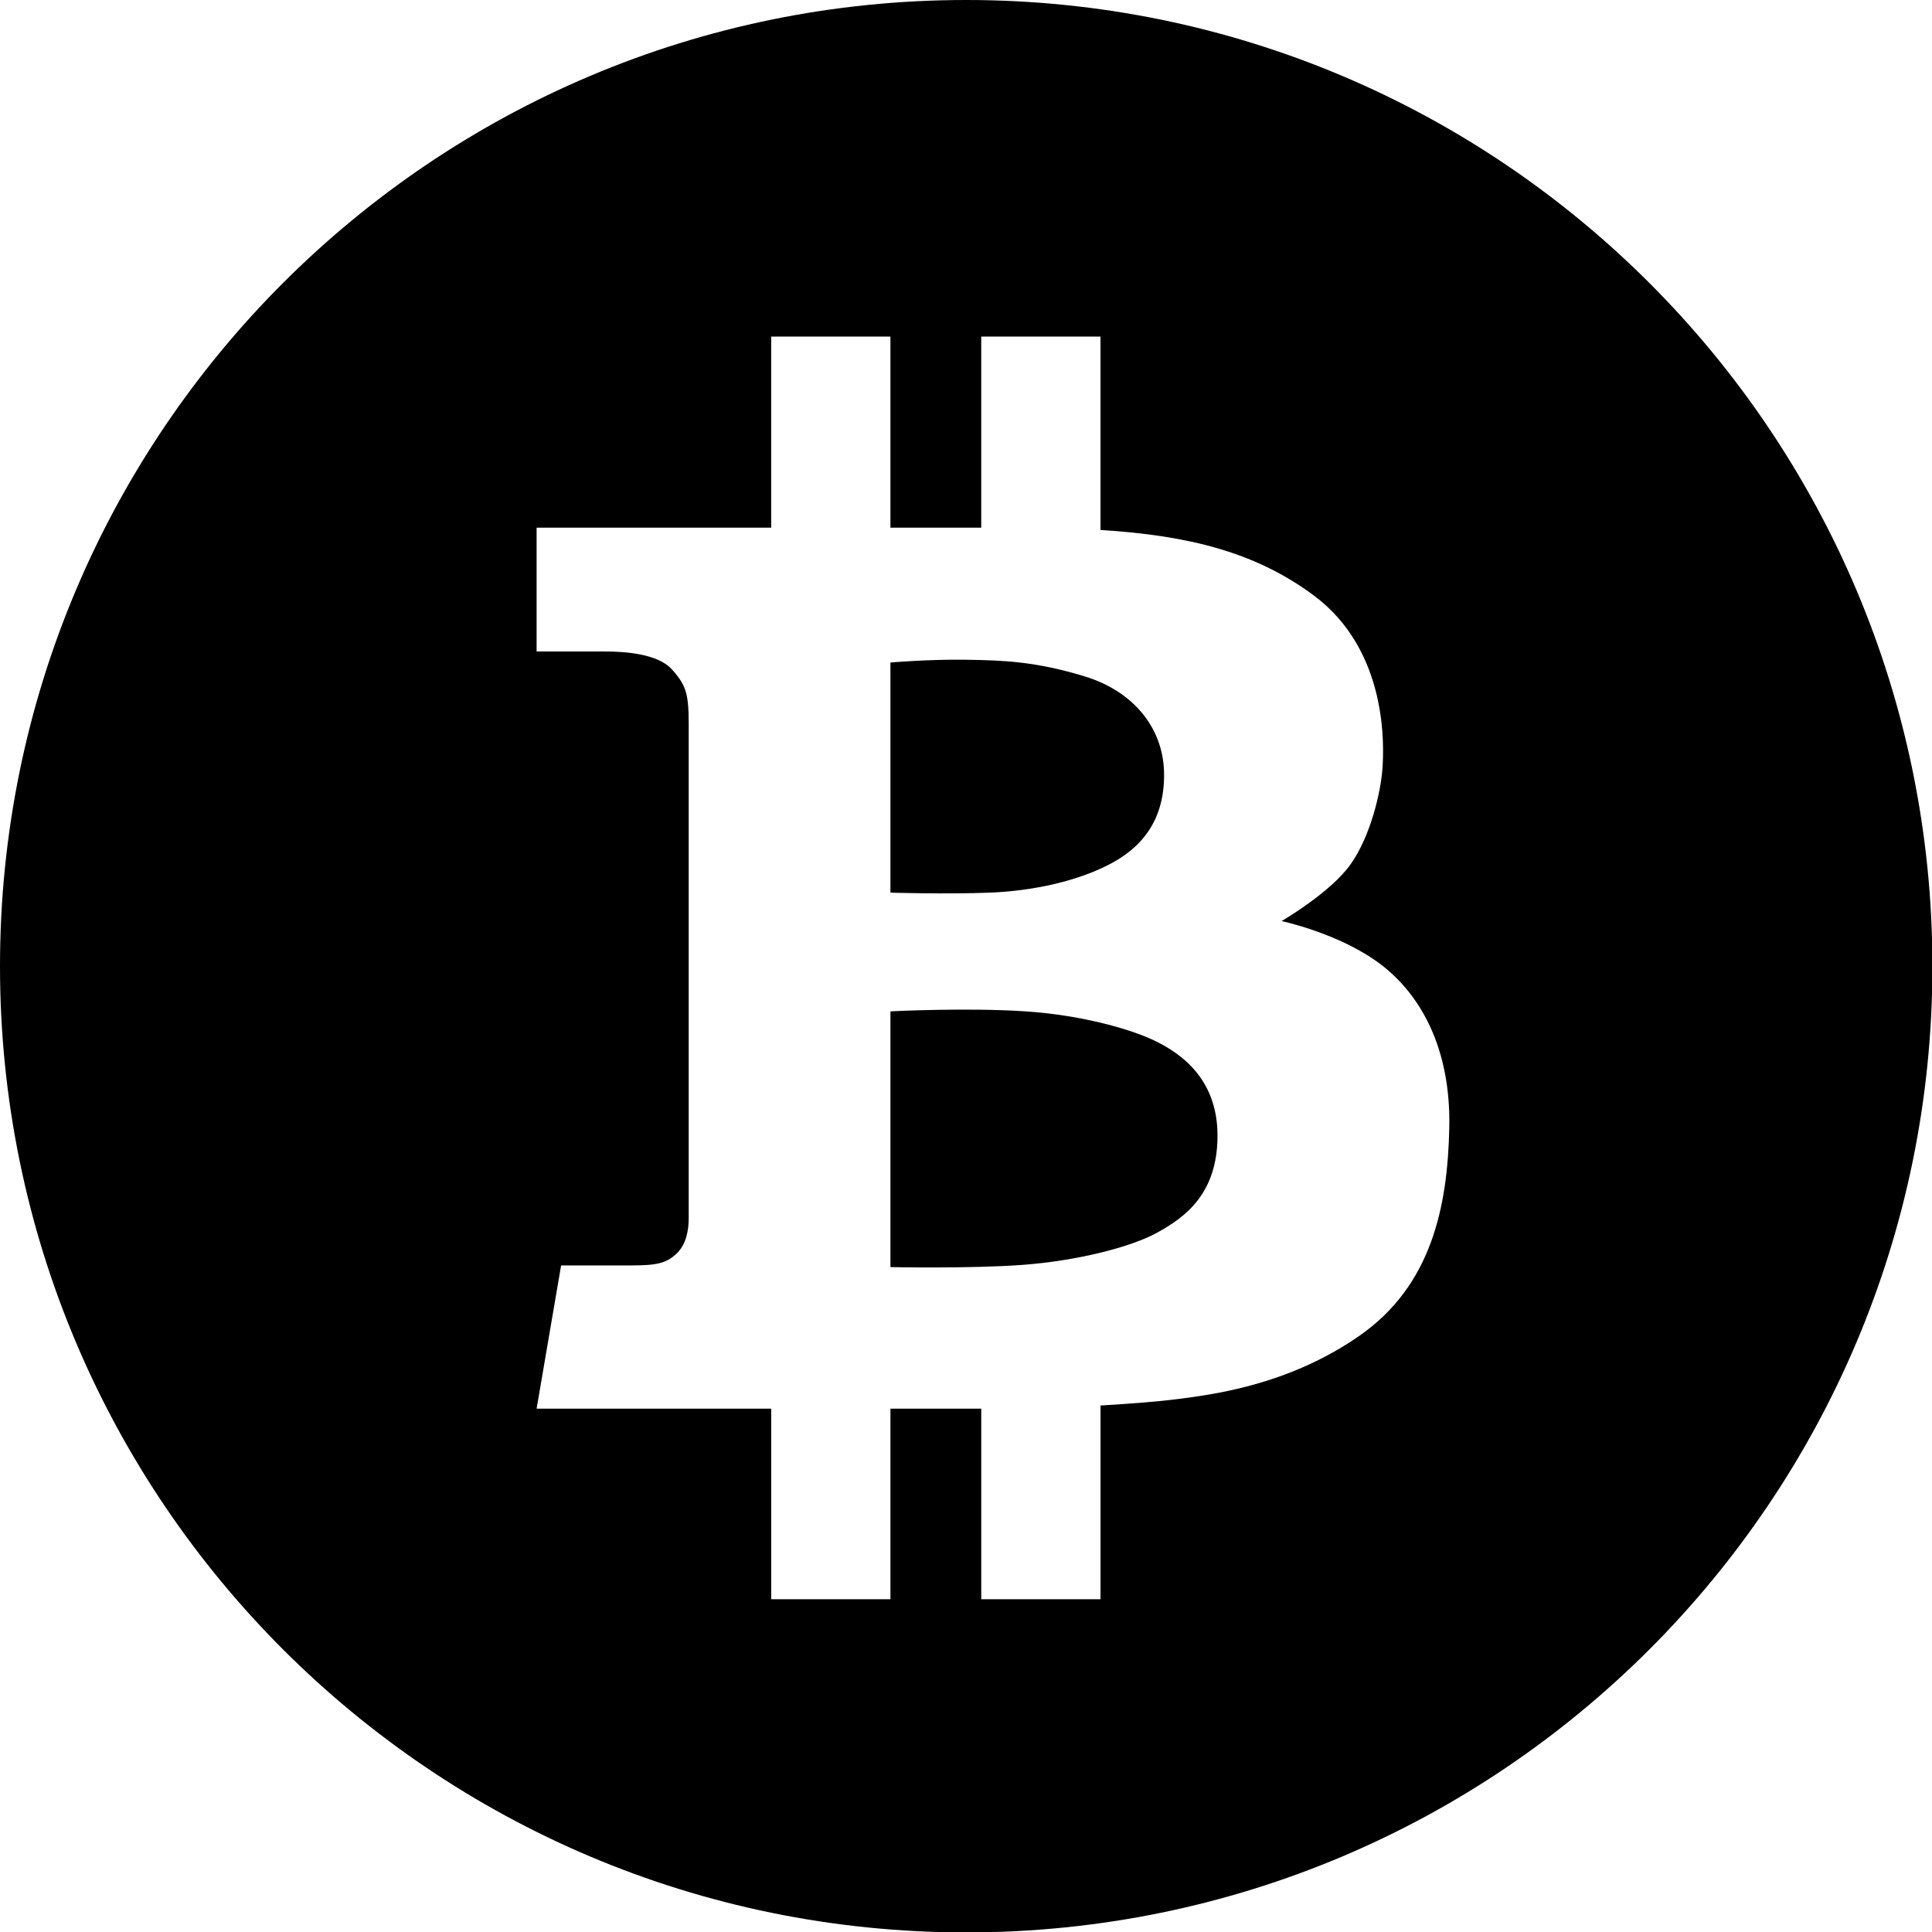
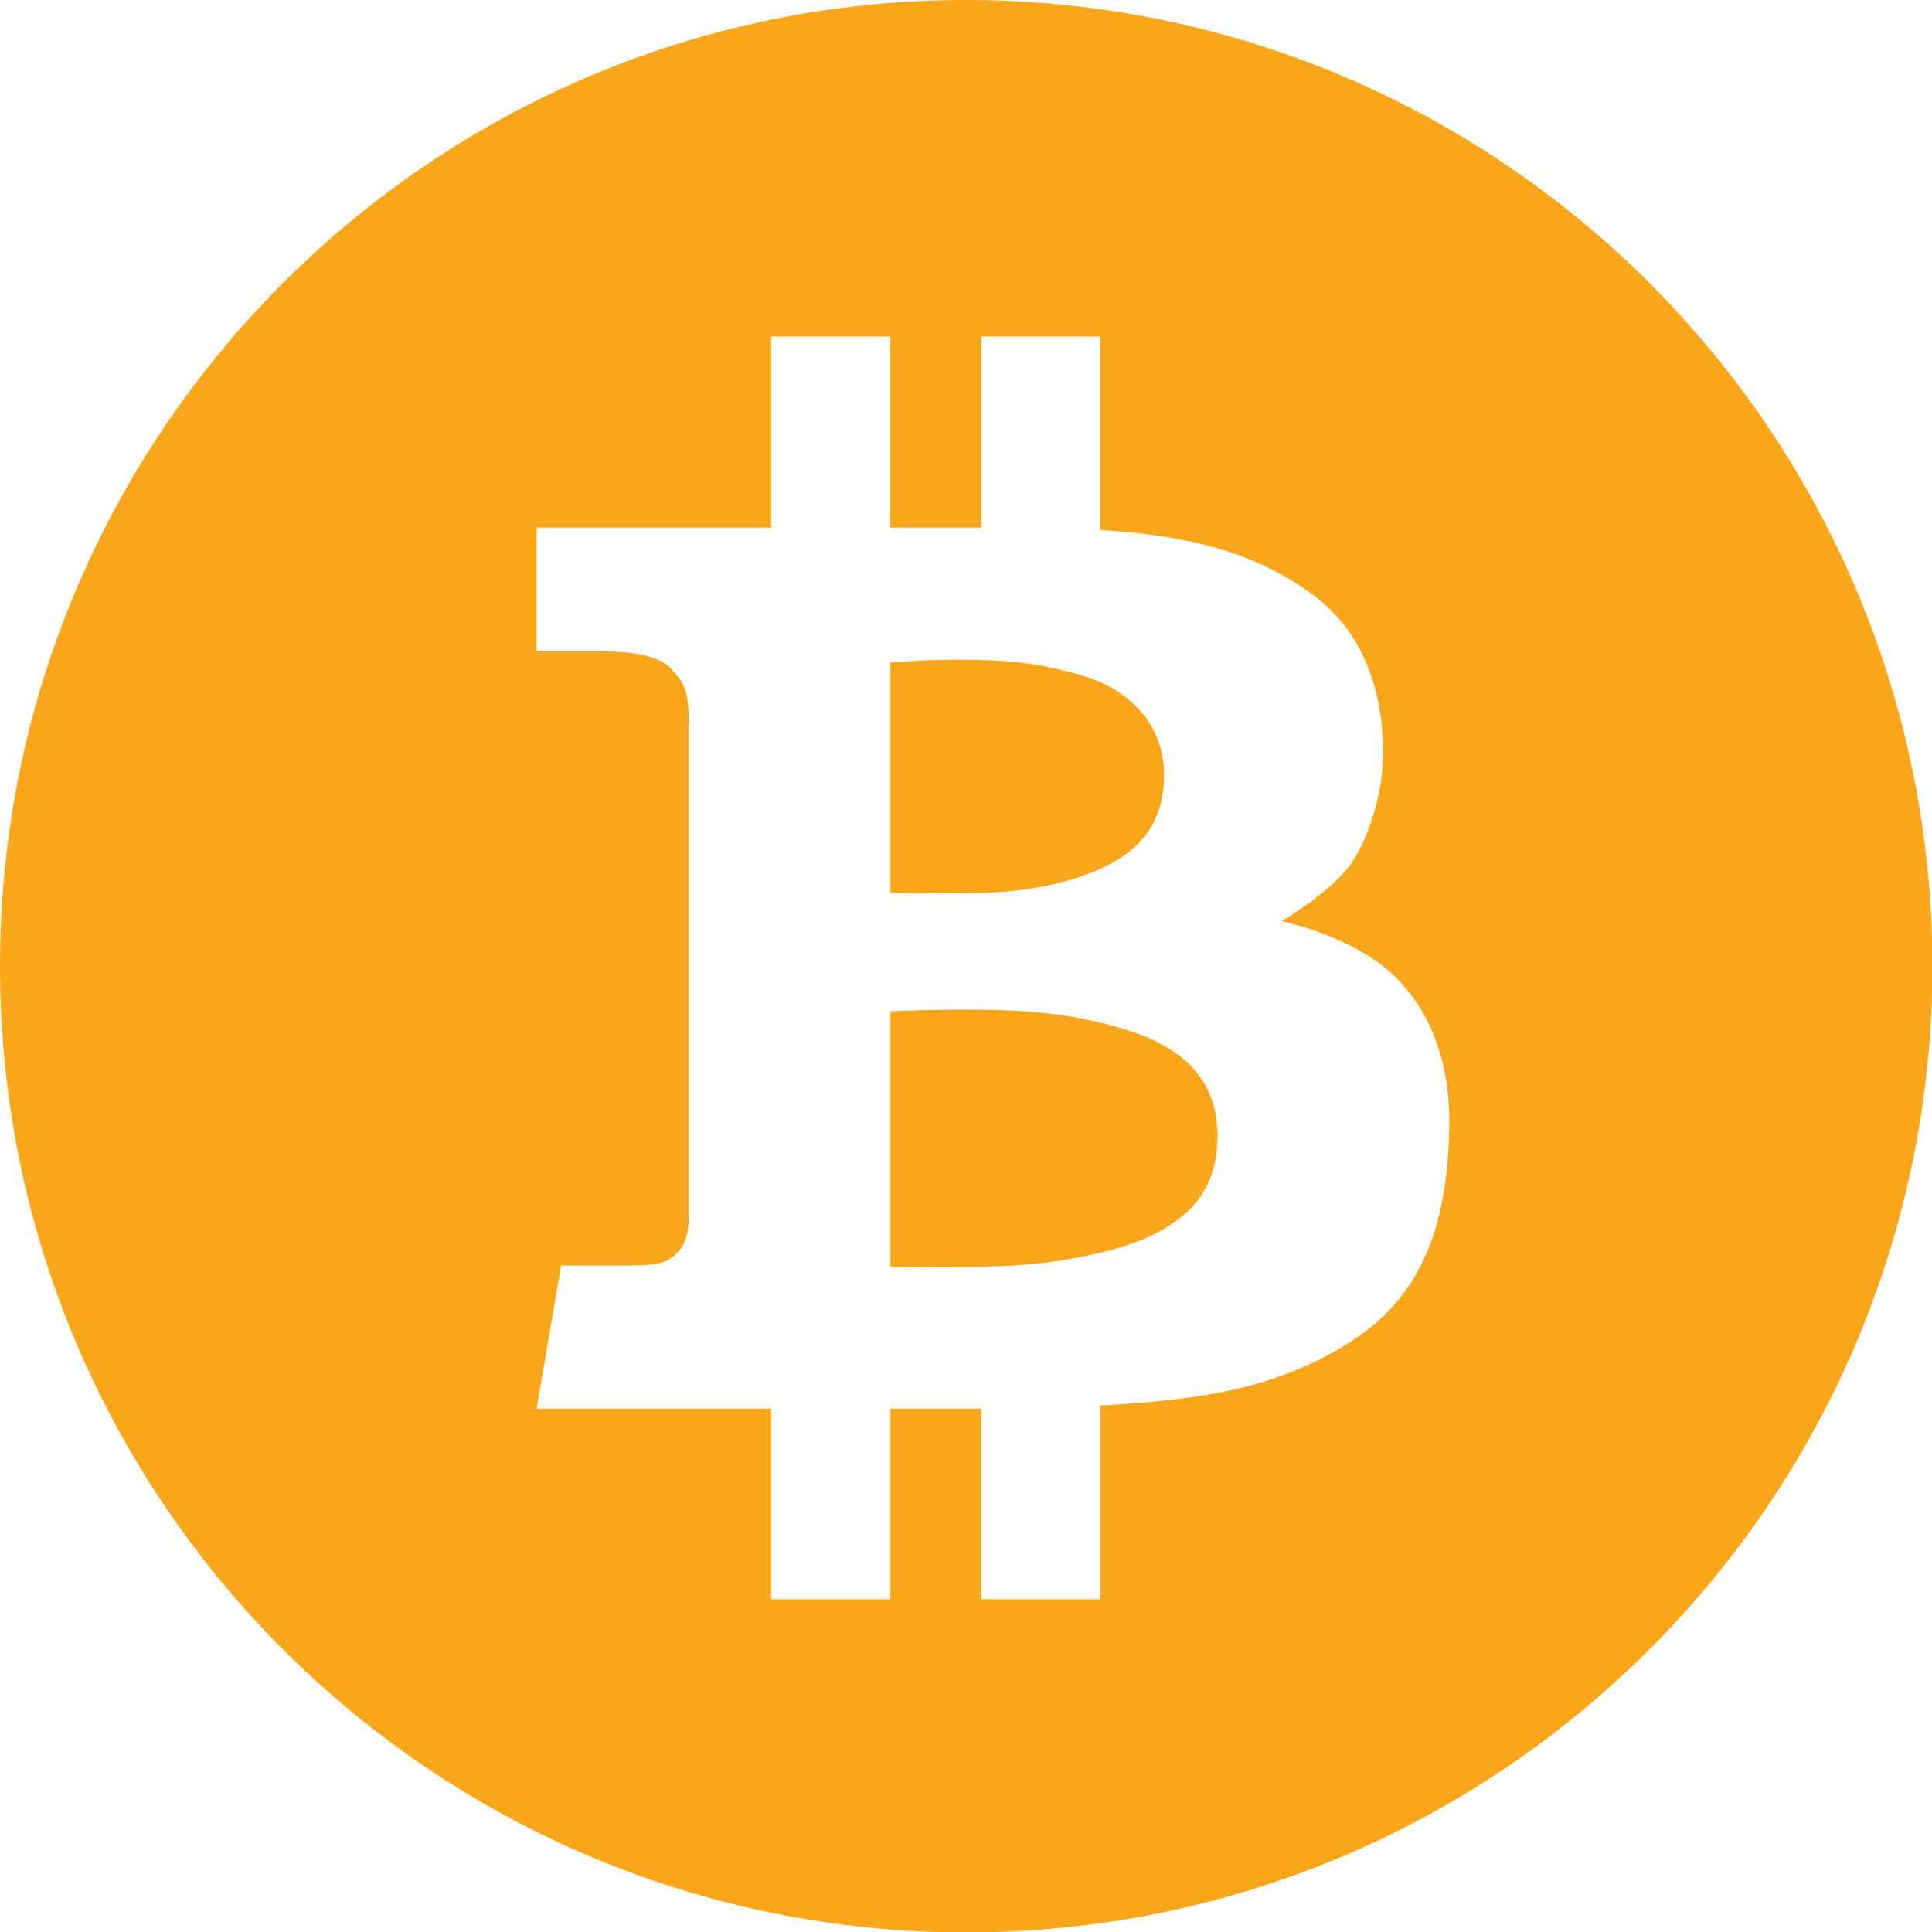
- <svg xmlns="http://www.w3.org/2000/svg" width="226.777" height="226.777" viewBox="0 0 226.777 226.777">
+ <svg xmlns="http://www.w3.org/2000/svg" fill="#faa61a" width="226.777" height="226.777" viewBox="0 0 226.777 226.777">
  <path d="M135.715 122.244c-2.614-1.31-8.437-3.074-15.368-3.533-6.934-.458-15.828 0-15.828 0v30.02s9.287.198 15.503-.26c6.21-.458 12.621-2.027 15.826-3.795 3.203-1.766 7.063-4.513 7.063-11.379 0-6.869-4.579-9.745-7.196-11.053zm-19.555-17.465c5.104-.197 10.532-1.373 14.453-3.532 3.925-2.158 6.148-5.557 6.02-10.66-.134-5.102-3.532-9.418-9.287-11.186-5.757-1.766-9.613-1.897-13.998-1.962-4.382-.064-8.83.328-8.83.328v27.012c.001 0 6.541.197 11.642 0z" />
  <path d="M113.413 0C50.777 0 0 50.776 0 113.413c0 62.636 50.777 113.413 113.413 113.413s113.411-50.777 113.411-113.413C226.824 50.776 176.049 0 113.413 0zm46.178 156.777c-8.44 5.887-17.465 6.935-21.455 7.456-1.969.259-5.342.532-8.959.744v22.738h-13.998v-22.37h-10.66v22.37H90.522v-22.37H62.987l2.877-16.812h8.371c2.814 0 3.989-.261 5.166-1.372 1.177-1.113 1.439-2.812 1.439-4.188V85.057c0-3.628-.295-4.61-1.963-6.473-1.668-1.867-5.591-2.112-7.8-2.112h-8.091V61.939h27.535V39.505h13.996v22.434h10.66V39.505h13.998v22.703c10.435.647 18.203 2.635 24.983 7.645 8.766 6.475 8.306 17.724 8.11 20.406-.195 2.682-1.372 7.85-3.729 11.183-2.352 3.337-8.108 6.673-8.108 6.673s6.801 1.438 11.578 5.036c4.771 3.598 8.307 9.941 8.106 19.229-.192 9.288-2.088 18.511-10.524 24.397z" />
</svg>
